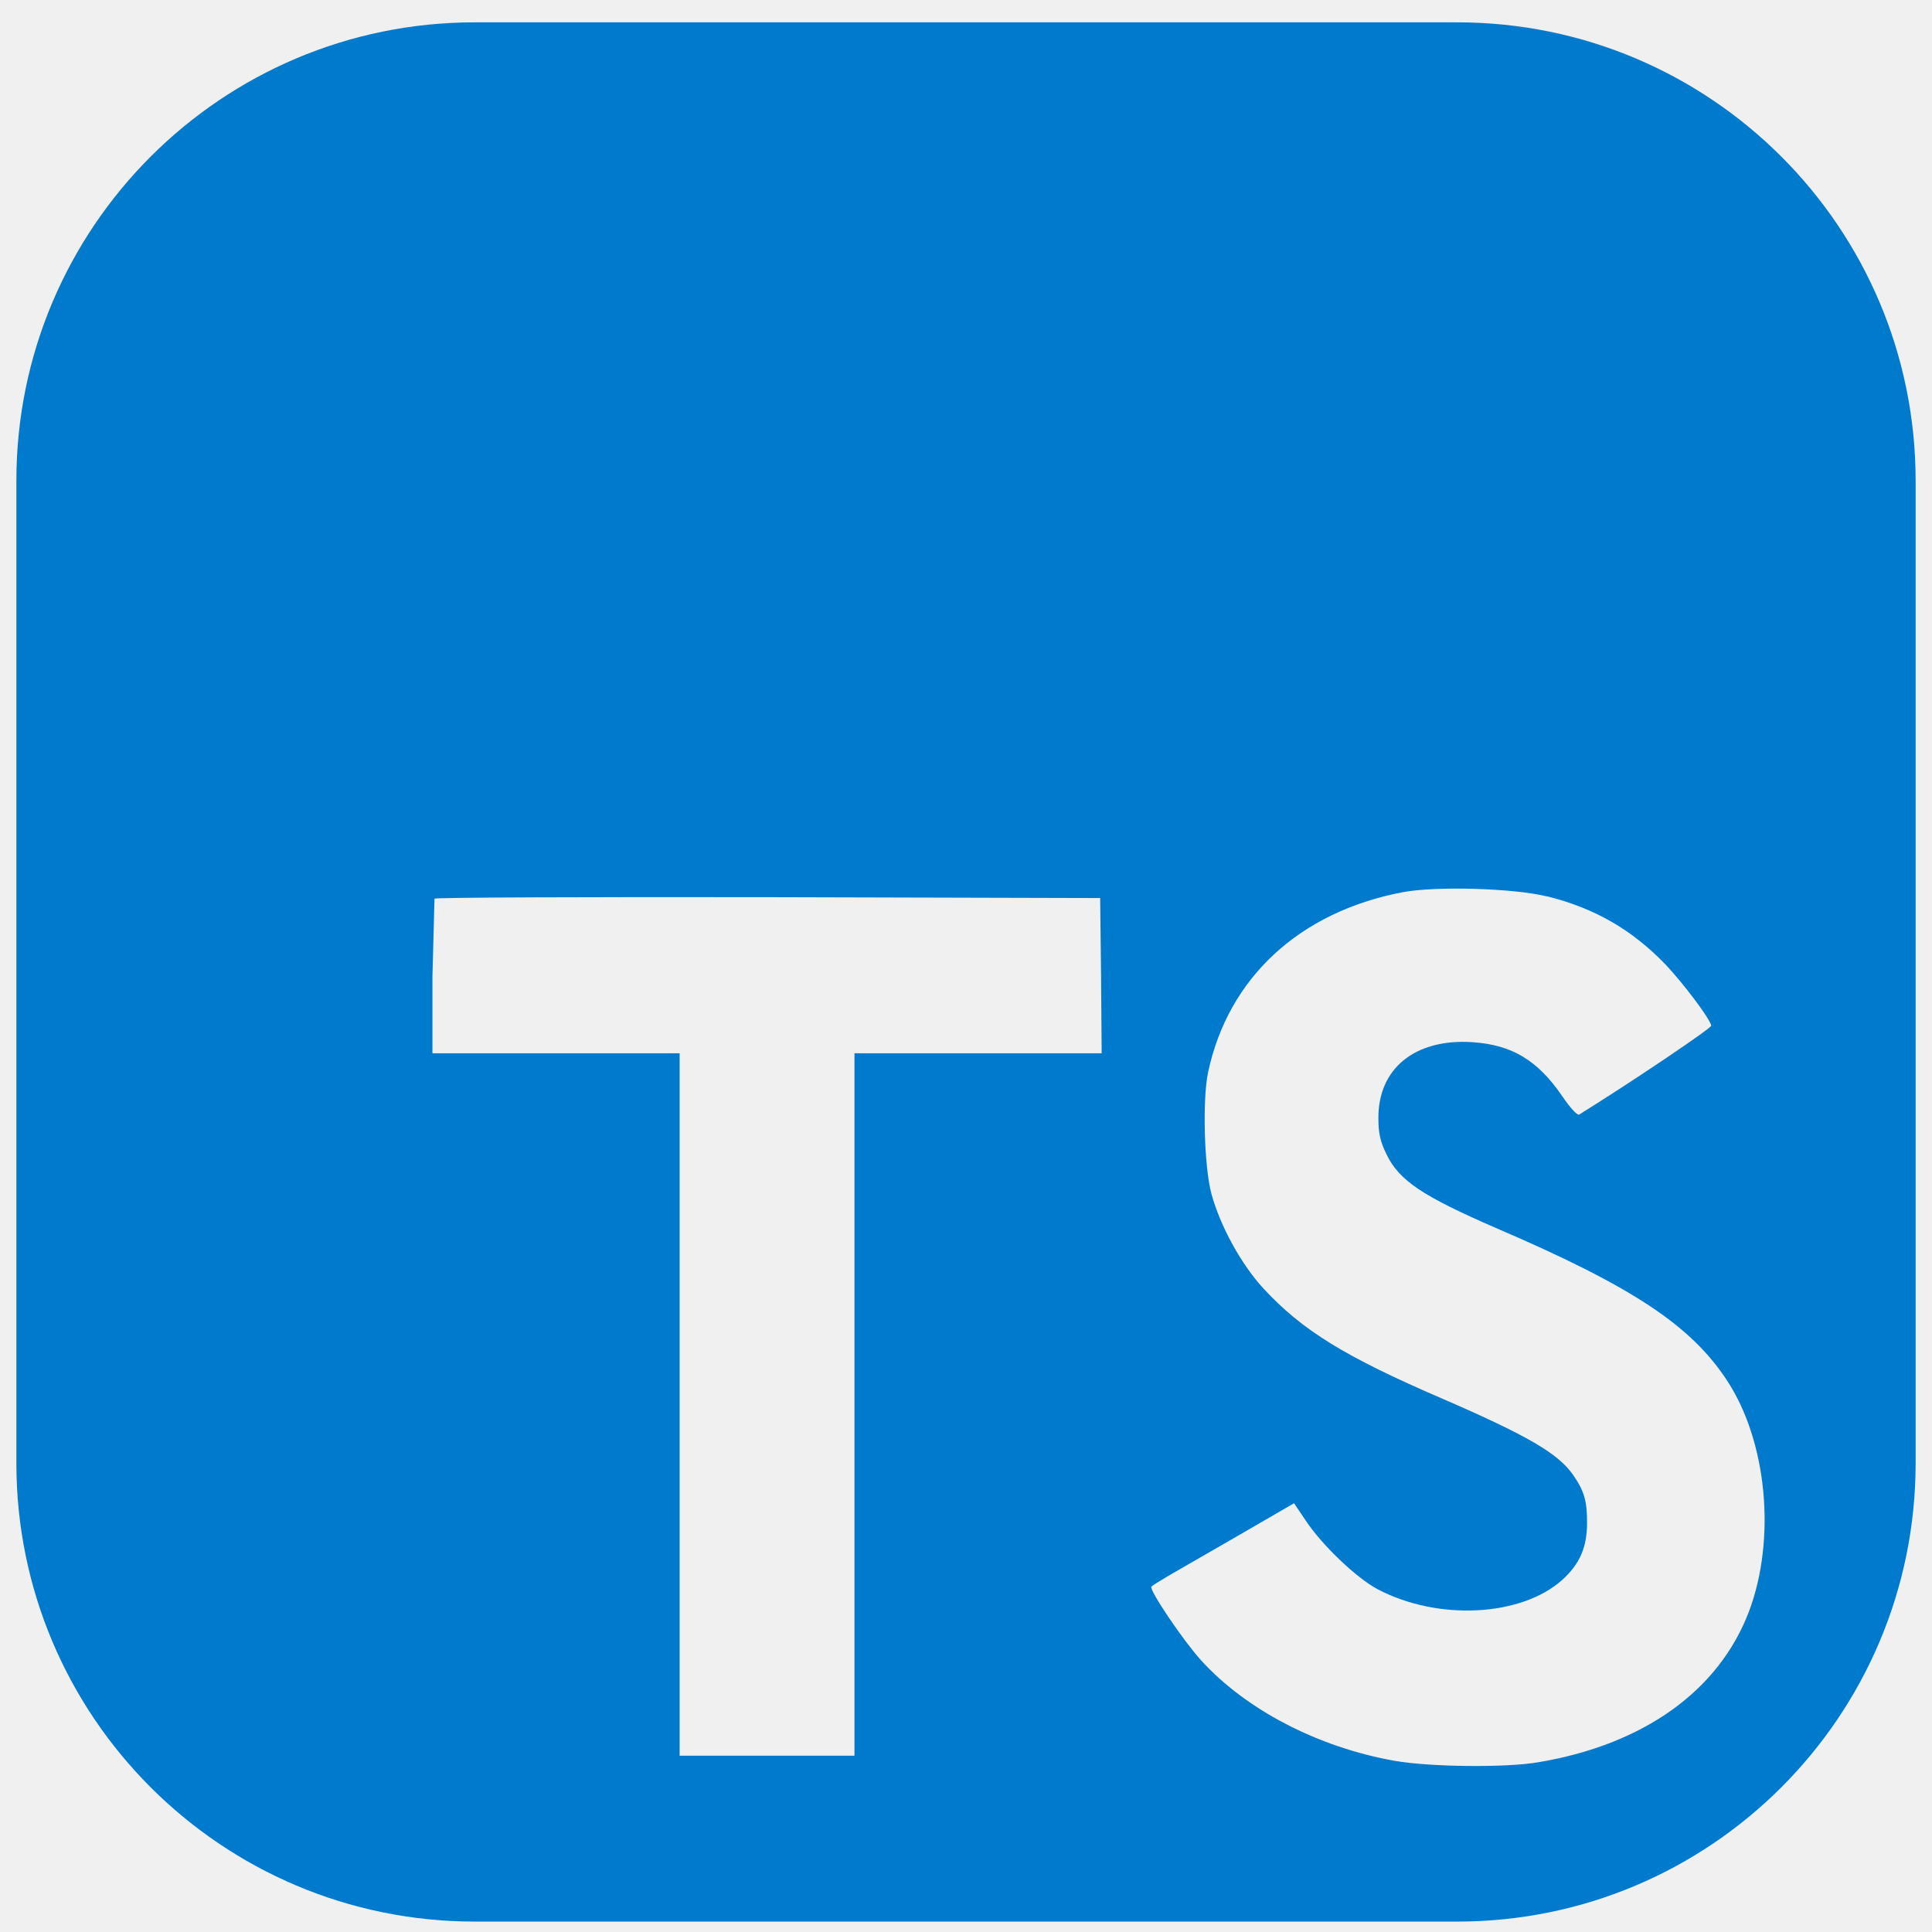
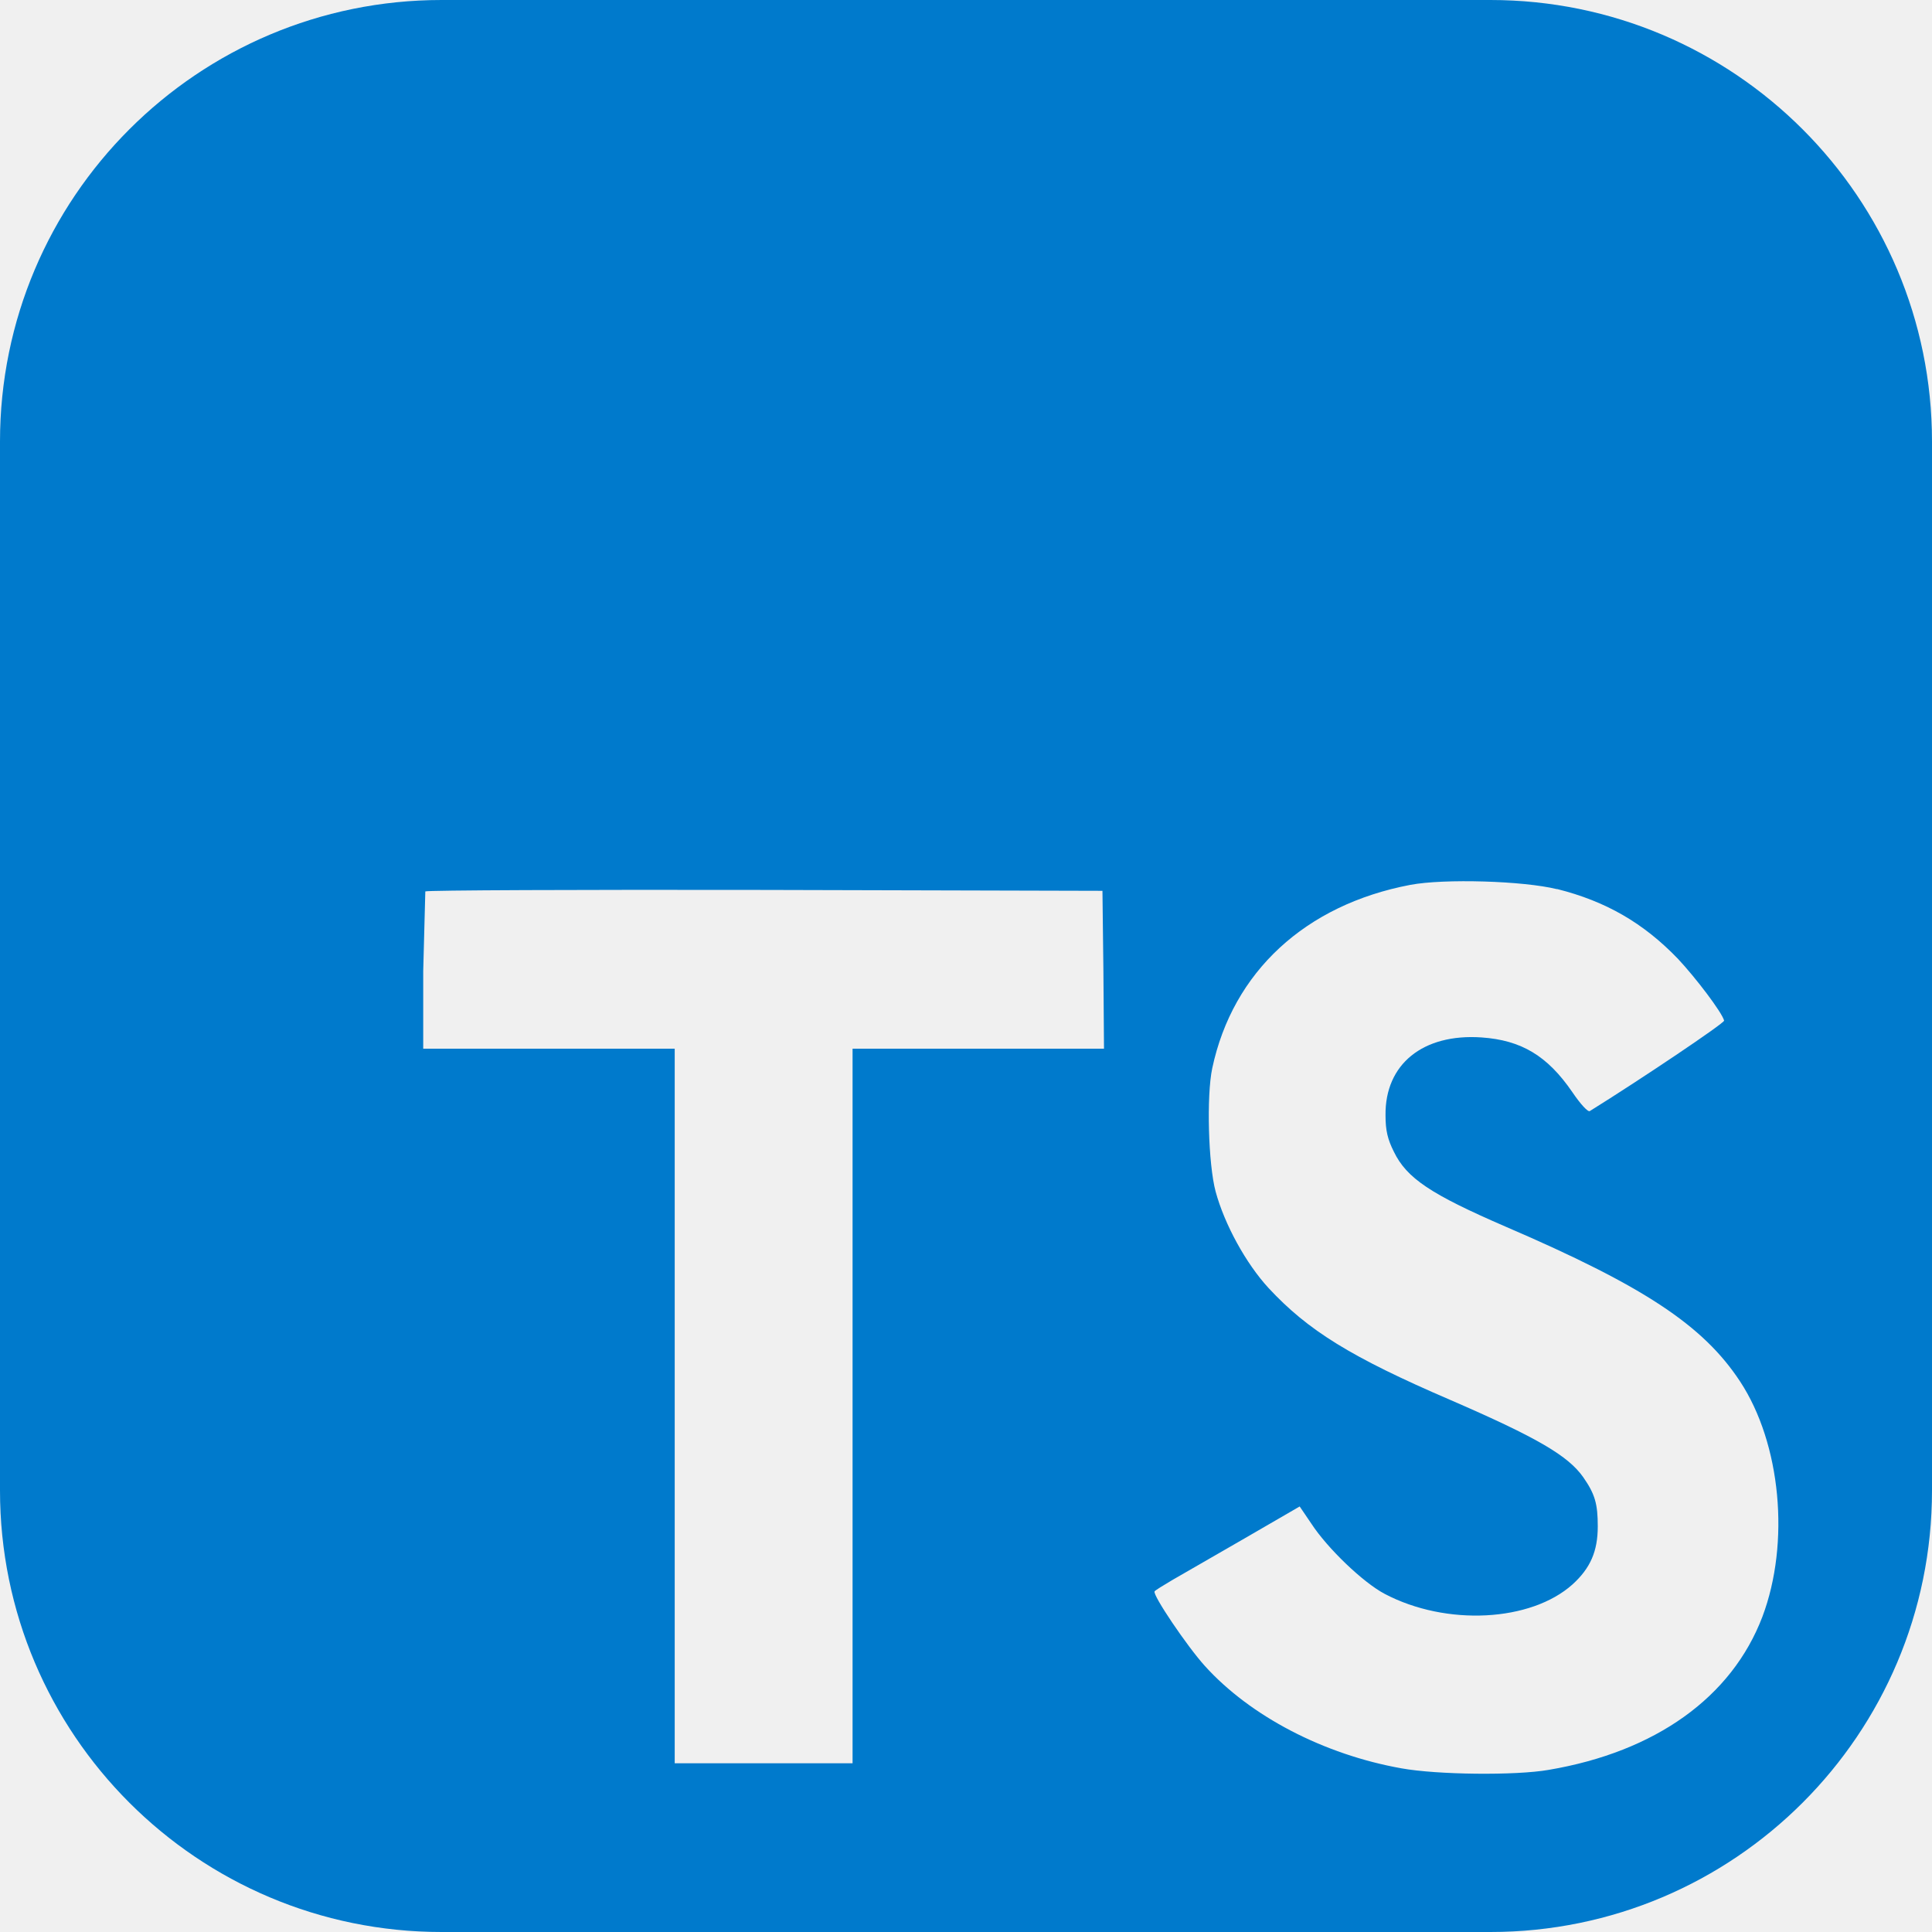
- <svg xmlns="http://www.w3.org/2000/svg" width="58" height="58" viewBox="0 0 59 59" fill="none">
-   <g id="Icon/TypeScript">
-     <g clip-path="url(#clip0_71_1597)">
-       <path id="Vector" d="M0.5 29.682V58.682H58.502V0.68H0.5V29.682ZM47.242 27.371C48.714 27.739 49.838 28.393 50.869 29.461C51.404 30.032 52.195 31.072 52.26 31.32C52.278 31.393 49.756 33.088 48.227 34.036C48.172 34.073 47.95 33.834 47.701 33.465C46.955 32.378 46.173 31.909 44.976 31.827C43.218 31.707 42.076 32.628 42.094 34.165C42.094 34.616 42.158 34.883 42.343 35.253C42.729 36.054 43.448 36.532 45.703 37.509C49.855 39.294 51.632 40.473 52.735 42.149C53.968 44.018 54.245 47.001 53.408 49.22C52.487 51.632 50.204 53.271 46.992 53.814C45.997 53.989 43.64 53.962 42.573 53.769C40.244 53.355 38.034 52.204 36.671 50.694C36.136 50.105 35.097 48.567 35.161 48.456C35.188 48.419 35.429 48.272 35.696 48.115L37.85 46.873L39.518 45.907L39.867 46.423C40.355 47.169 41.423 48.19 42.068 48.531C43.918 49.507 46.46 49.368 47.711 48.245C48.246 47.758 48.466 47.251 48.466 46.505C48.466 45.833 48.384 45.538 48.034 45.033C47.582 44.389 46.662 43.846 44.046 42.713C41.054 41.424 39.765 40.623 38.587 39.352C37.906 38.616 37.261 37.438 36.994 36.453C36.773 35.633 36.717 33.58 36.892 32.751C37.508 29.851 39.691 27.844 42.84 27.246C43.862 27.053 46.238 27.126 47.241 27.375L47.242 27.371ZM33.625 29.791L33.643 32.165H26.094V53.616H20.755V32.165H13.206V29.836L13.269 27.443C13.296 27.407 17.891 27.389 23.461 27.398L33.597 27.425L33.625 29.791Z" fill="#007ACC" />
-     </g>
+ <svg xmlns="http://www.w3.org/2000/svg" width="35" height="35" viewBox="0 0 35 35" fill="none">
+   <g clip-path="url(#clip0_38_402)">
+     <path d="M0 17.5V35H35.001V-0.001H0V17.5ZM28.206 16.105C29.095 16.328 29.773 16.722 30.395 17.367C30.718 17.711 31.195 18.339 31.234 18.489C31.245 18.532 29.723 19.555 28.801 20.128C28.768 20.15 28.634 20.006 28.483 19.783C28.033 19.127 27.561 18.844 26.839 18.794C25.778 18.722 25.089 19.278 25.1 20.205C25.1 20.478 25.138 20.639 25.25 20.862C25.483 21.345 25.917 21.634 27.278 22.223C29.783 23.301 30.855 24.012 31.521 25.023C32.265 26.151 32.432 27.951 31.927 29.29C31.372 30.746 29.994 31.735 28.055 32.063C27.455 32.168 26.033 32.152 25.389 32.035C23.983 31.785 22.65 31.091 21.827 30.18C21.505 29.824 20.878 28.896 20.916 28.829C20.933 28.807 21.078 28.718 21.239 28.623L22.539 27.874L23.545 27.291L23.756 27.602C24.05 28.052 24.695 28.669 25.084 28.874C26.201 29.463 27.734 29.38 28.489 28.702C28.812 28.408 28.945 28.102 28.945 27.652C28.945 27.246 28.896 27.069 28.684 26.764C28.412 26.375 27.856 26.047 26.278 25.363C24.472 24.586 23.695 24.102 22.983 23.336C22.572 22.891 22.183 22.18 22.022 21.586C21.889 21.091 21.855 19.852 21.961 19.352C22.333 17.602 23.65 16.391 25.55 16.03C26.167 15.914 27.601 15.958 28.206 16.108L28.206 16.105ZM19.989 17.566L20 18.998H15.445V31.943H12.223V18.998H7.667V17.593L7.705 16.149C7.722 16.127 10.495 16.116 13.856 16.122L19.972 16.138L19.989 17.566Z" fill="#007ACC" />
  </g>
  <defs>
-     <clipPath id="clip0_71_1597">
-       <rect x="0.5" y="0.682" width="58" height="58" rx="14" fill="white" />
+     <clipPath id="clip0_38_402">
+       <rect width="35" height="35" rx="8" fill="white" />
    </clipPath>
  </defs>
</svg>
